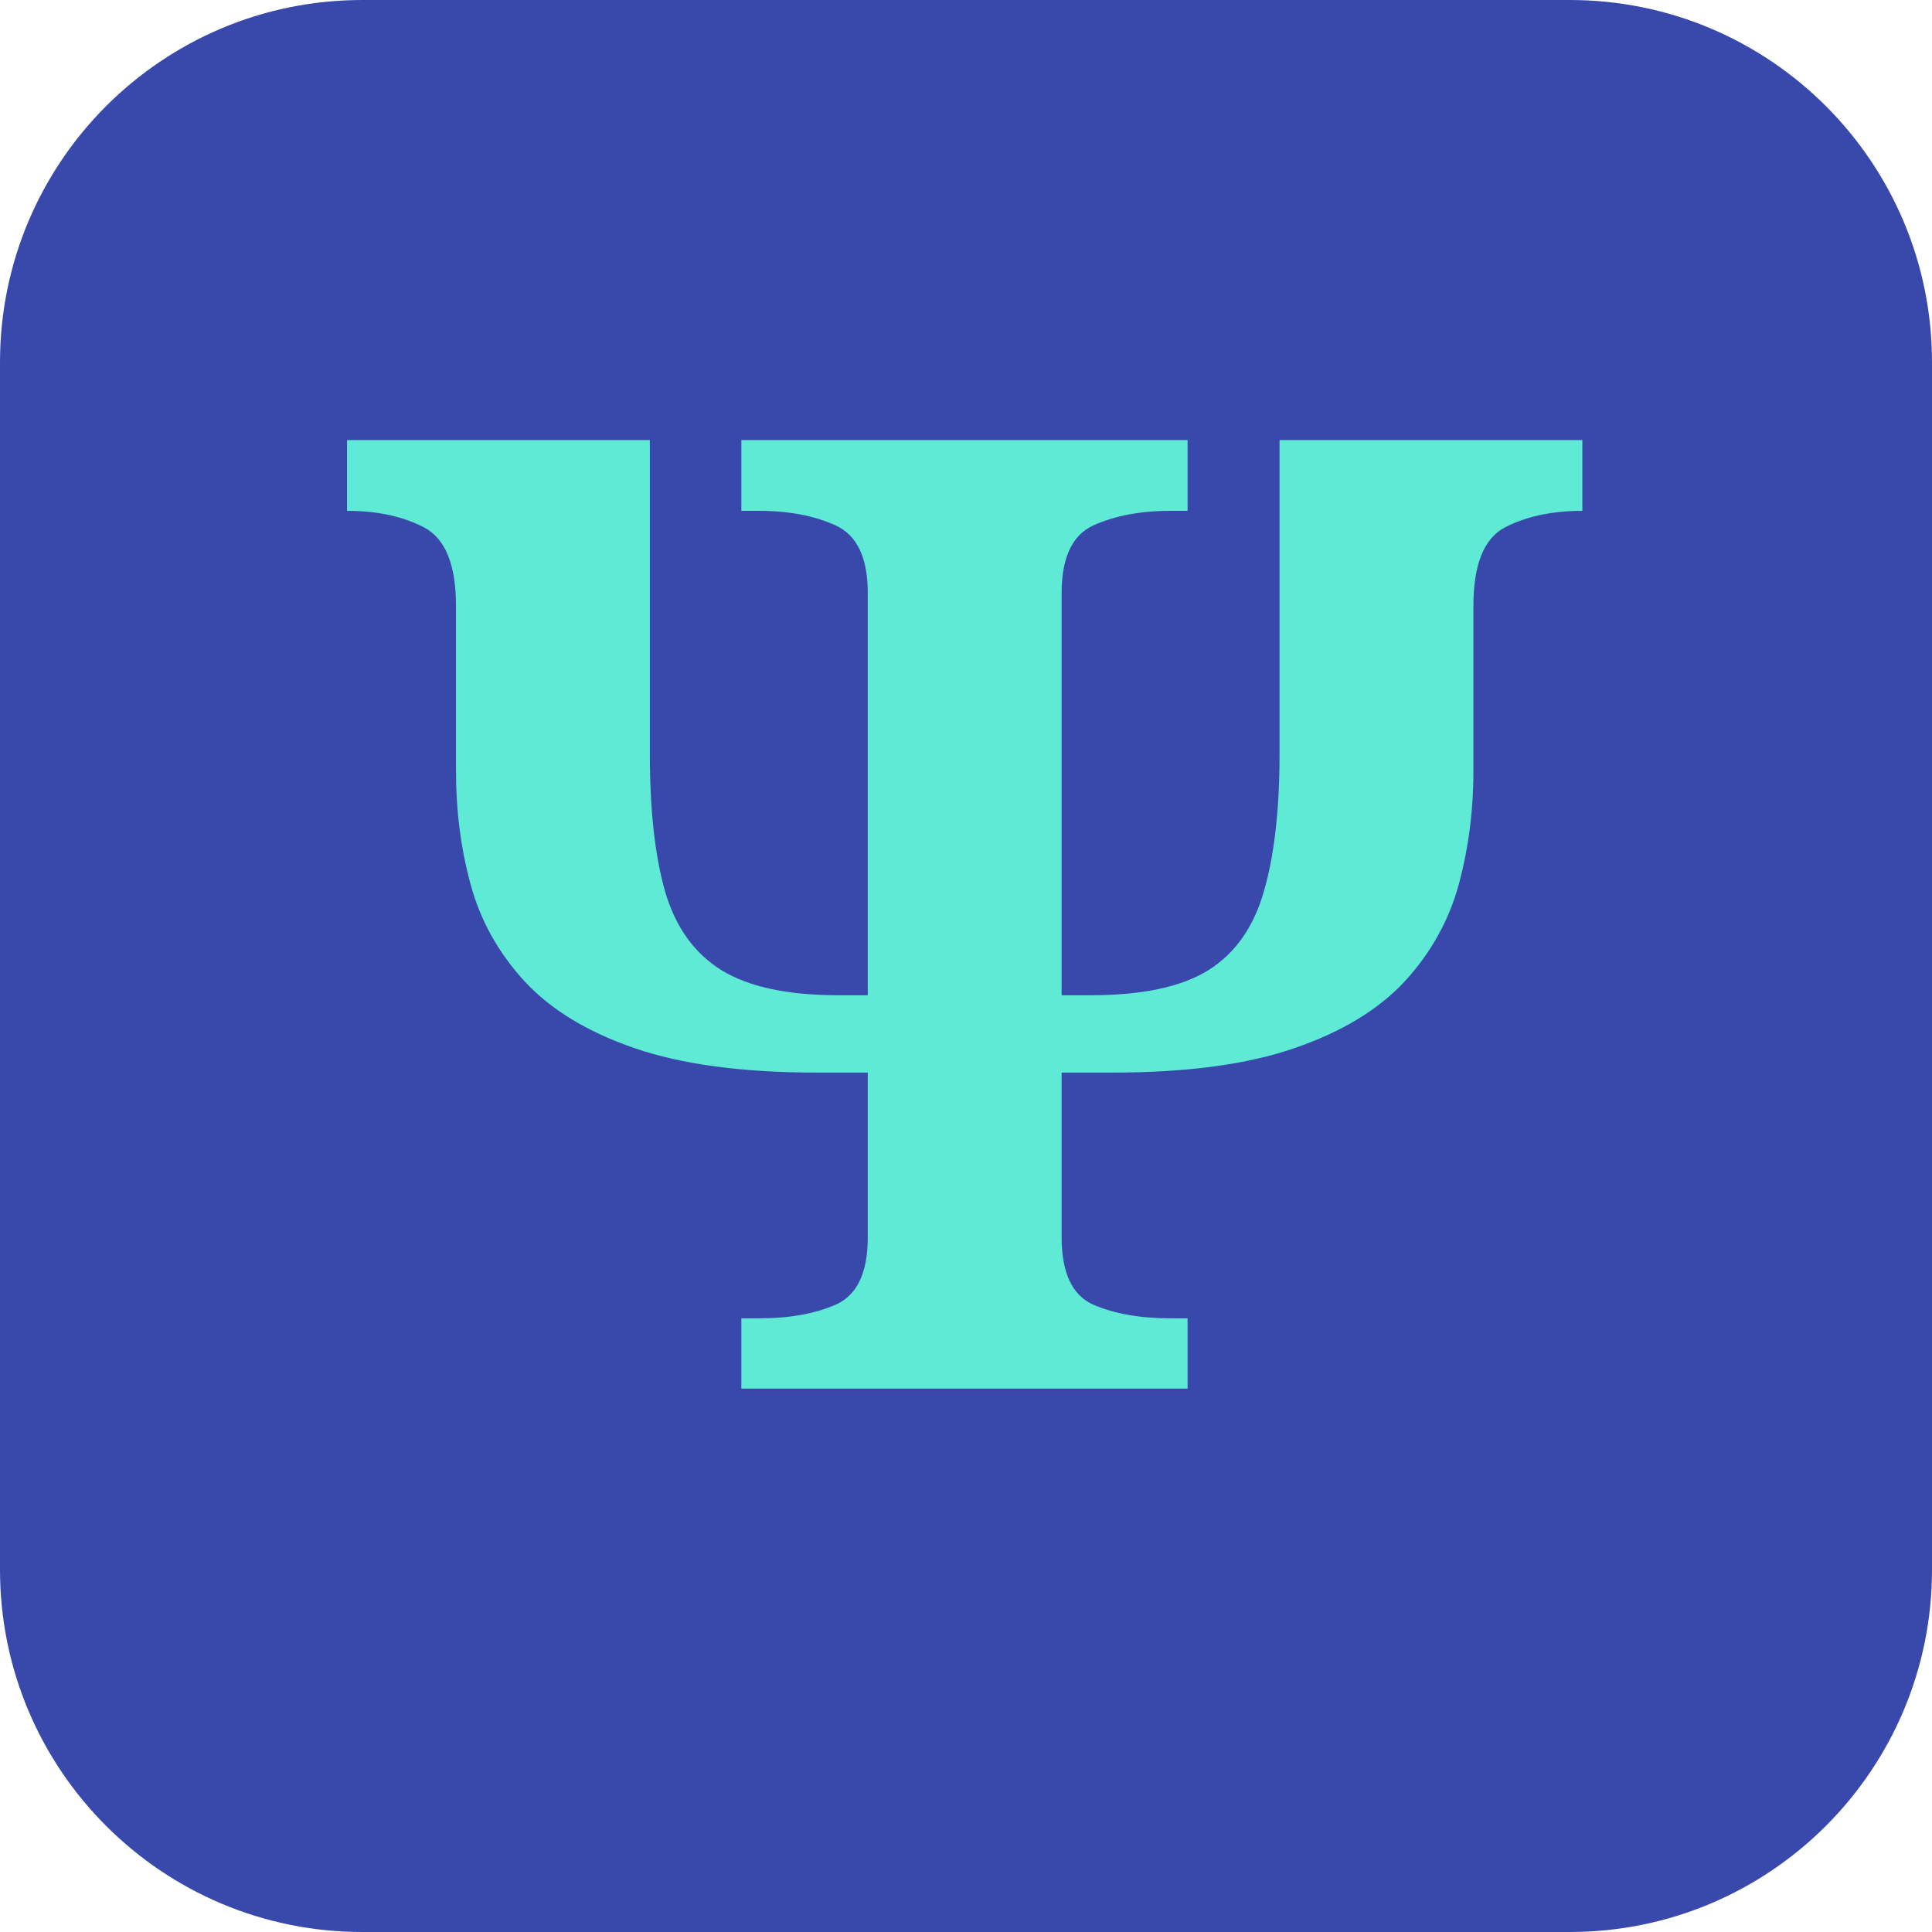
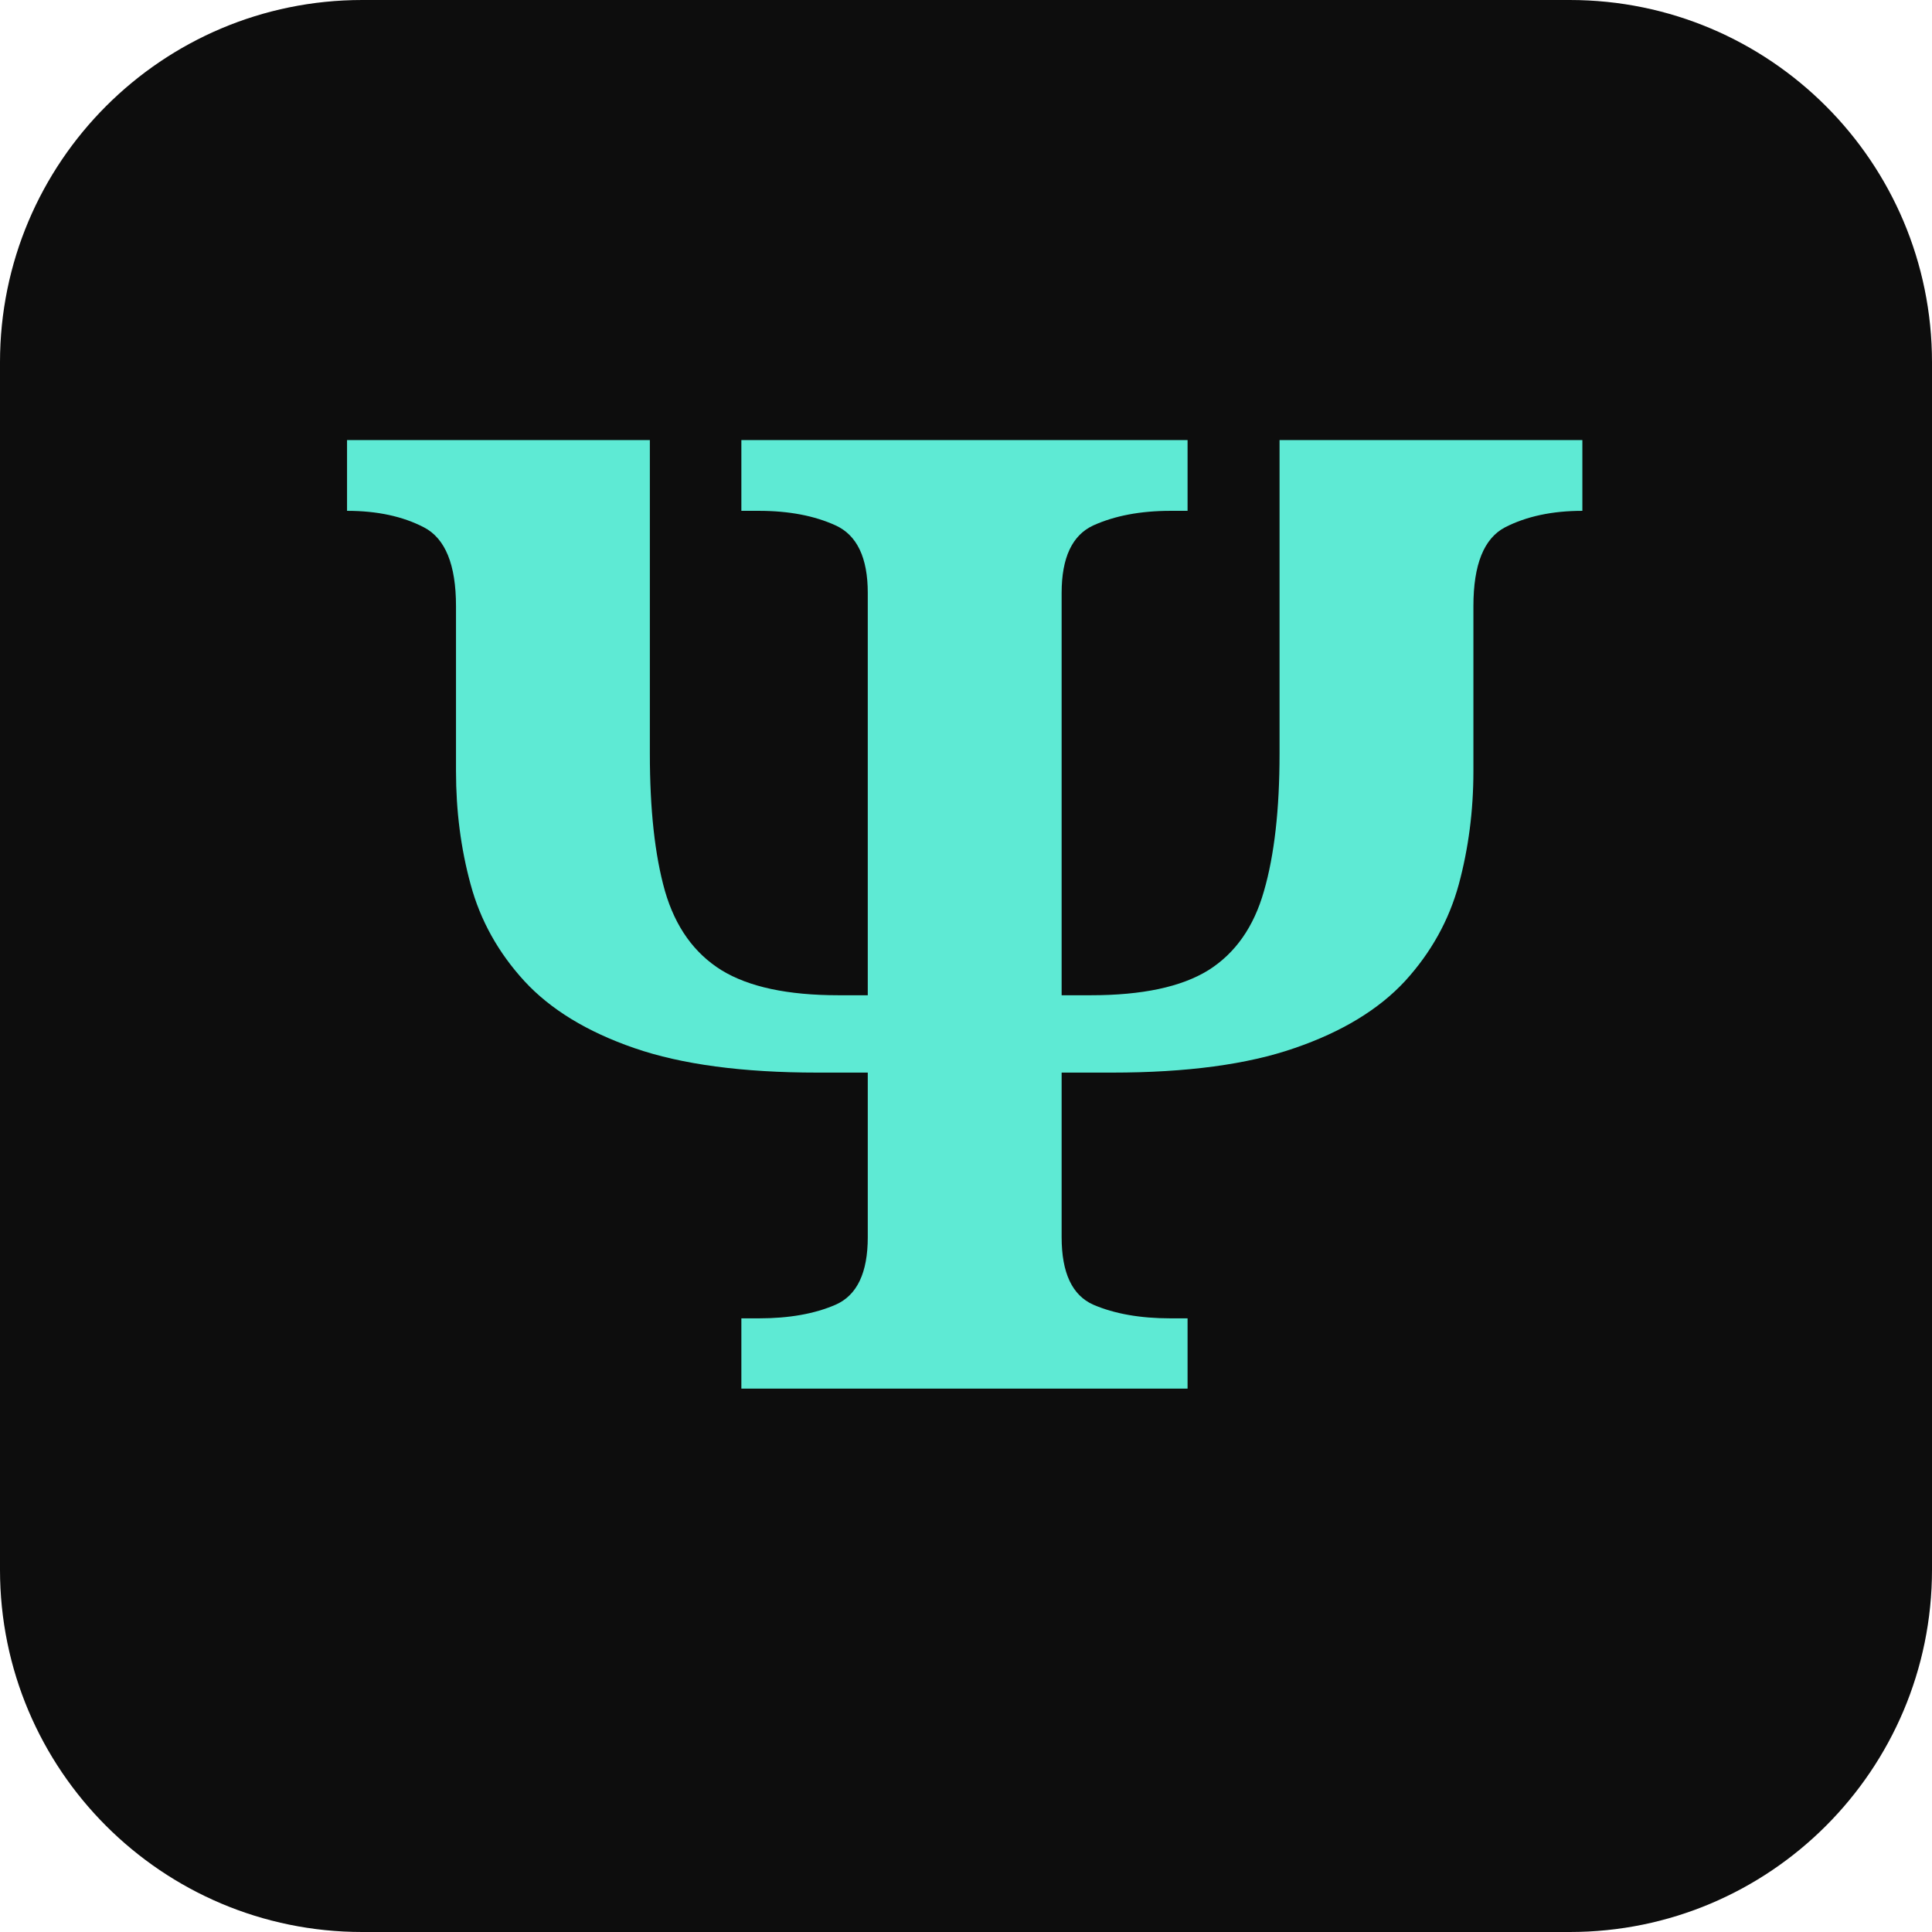
<svg xmlns="http://www.w3.org/2000/svg" viewBox="0 0 64 64">
-   <rect width="64" height="64" rx="12" fill="#3949ab" />
+   <rect width="64" height="64" rx="12" fill="#0d0d0d" />
  <text x="32" y="46" font-family="Georgia, serif" font-size="44" font-weight="700" fill="#5eead4" text-anchor="middle">Ψ</text>
</svg>
